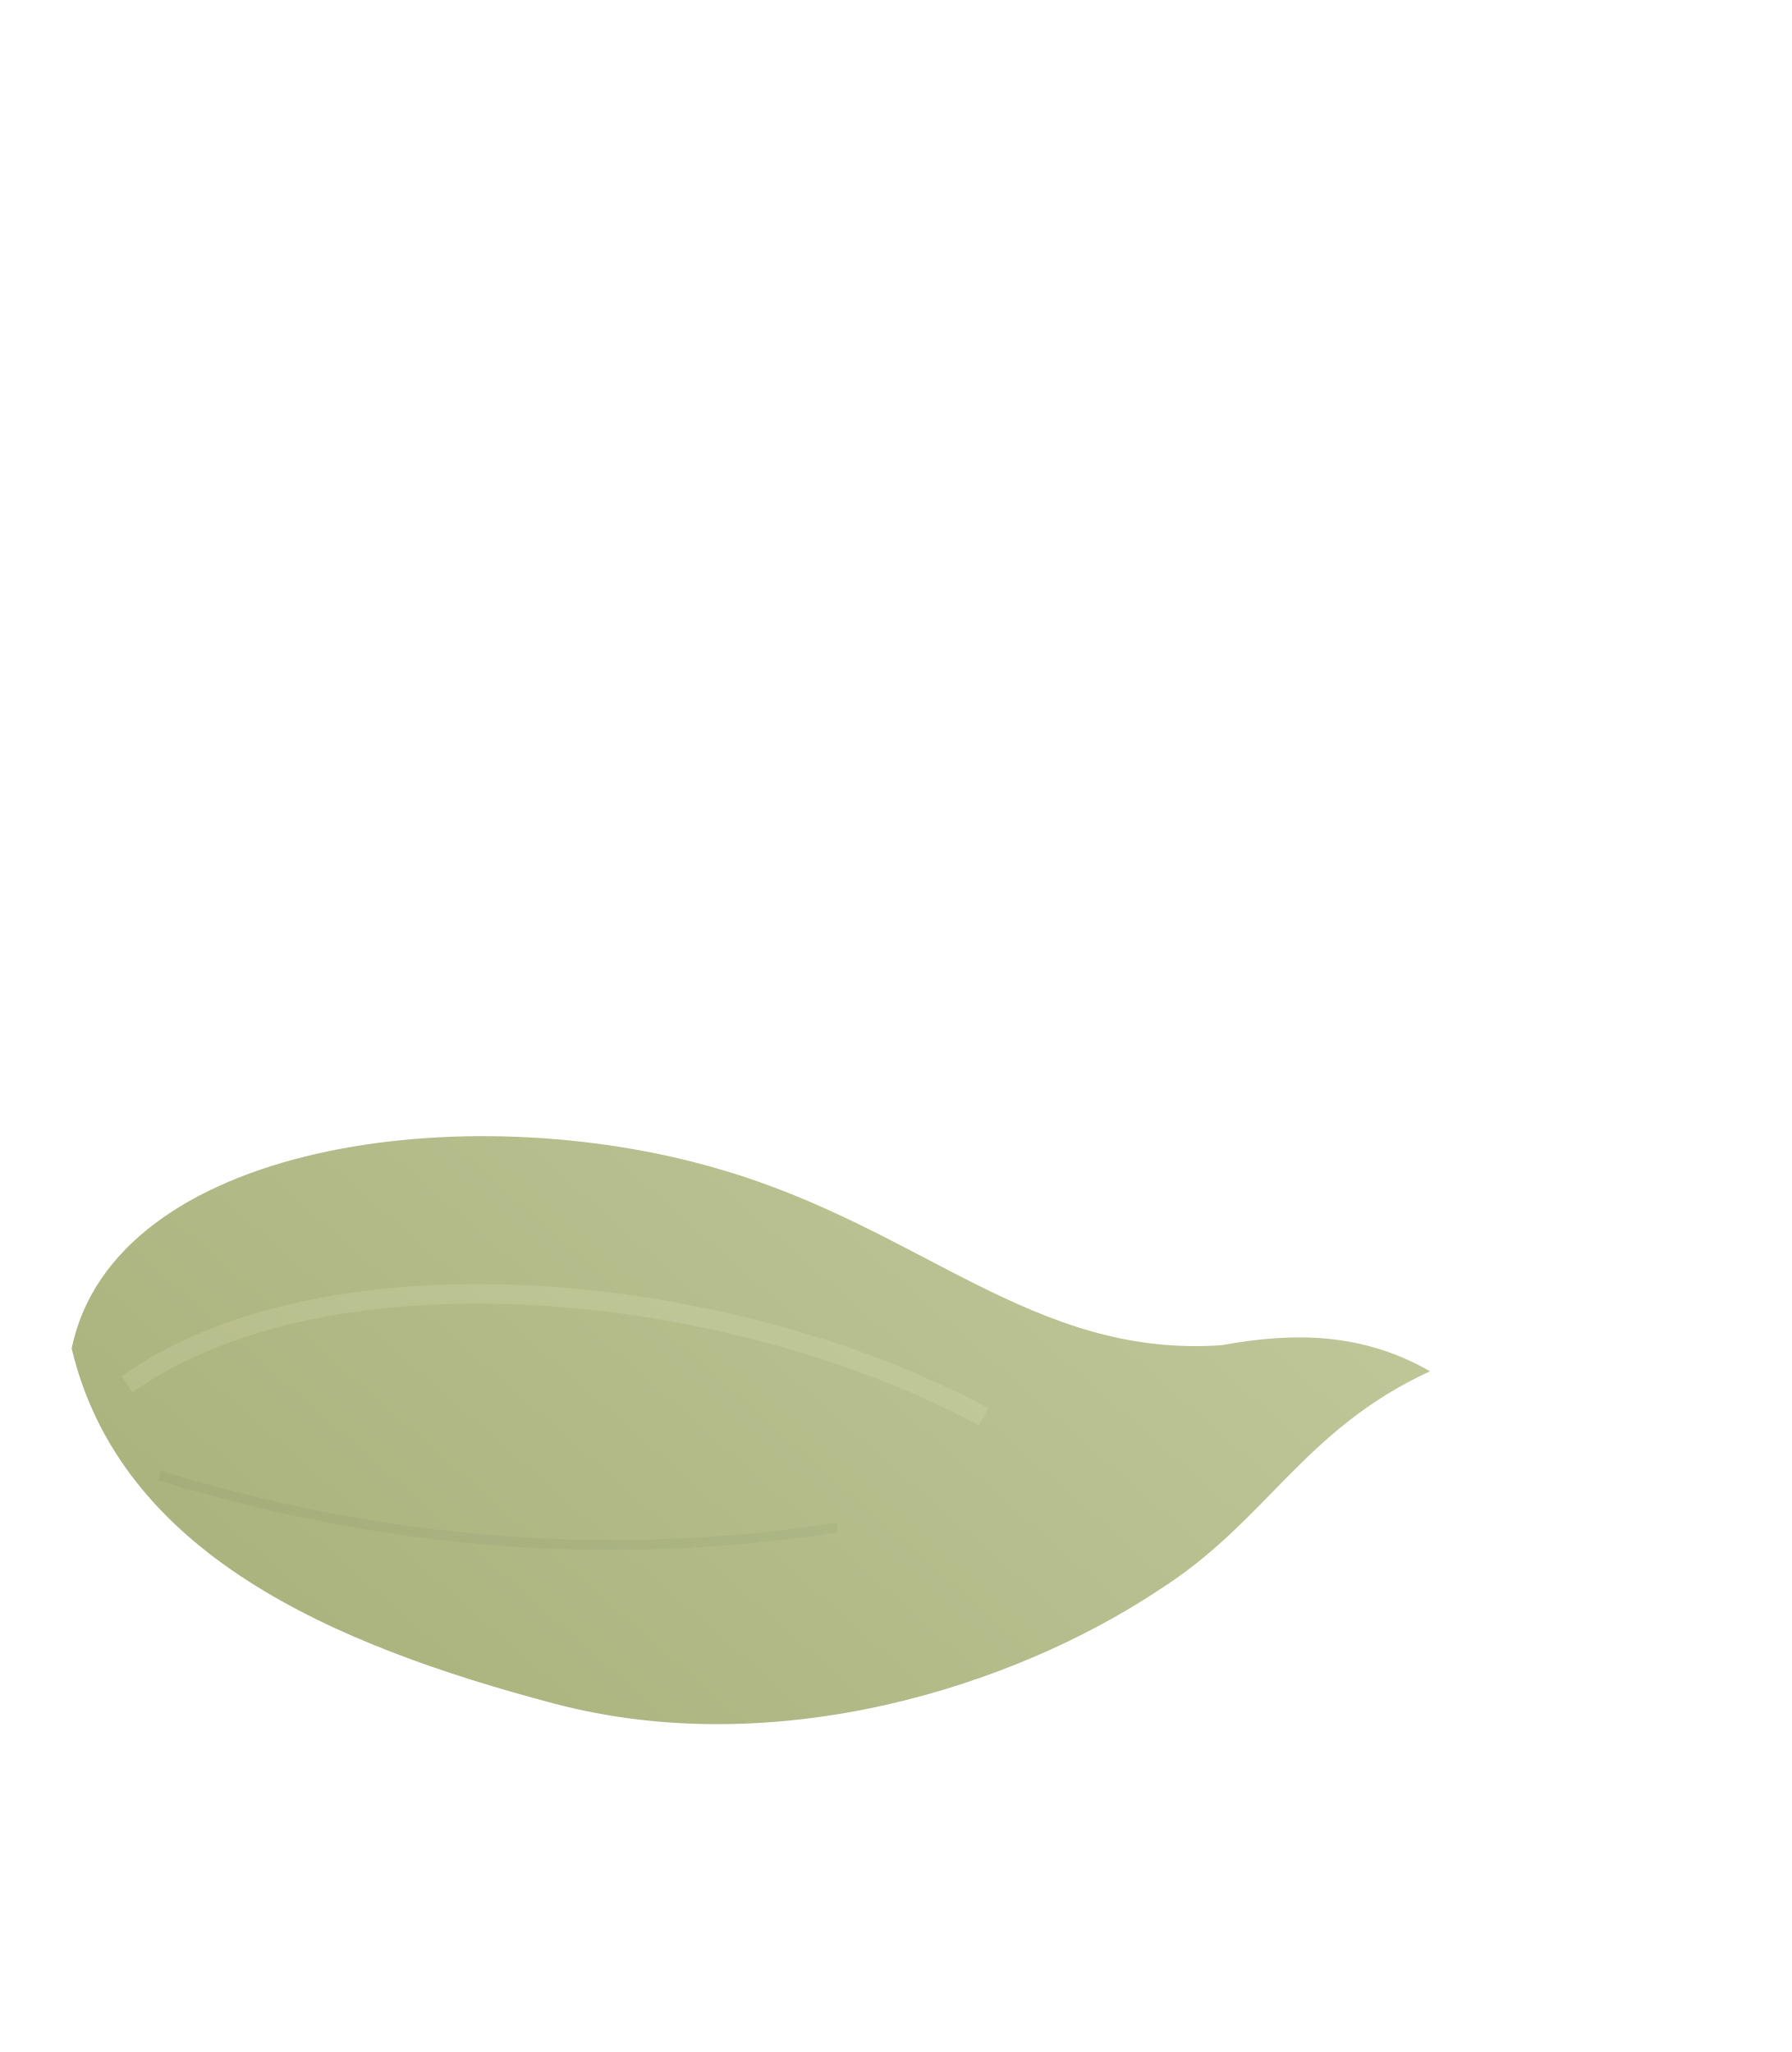
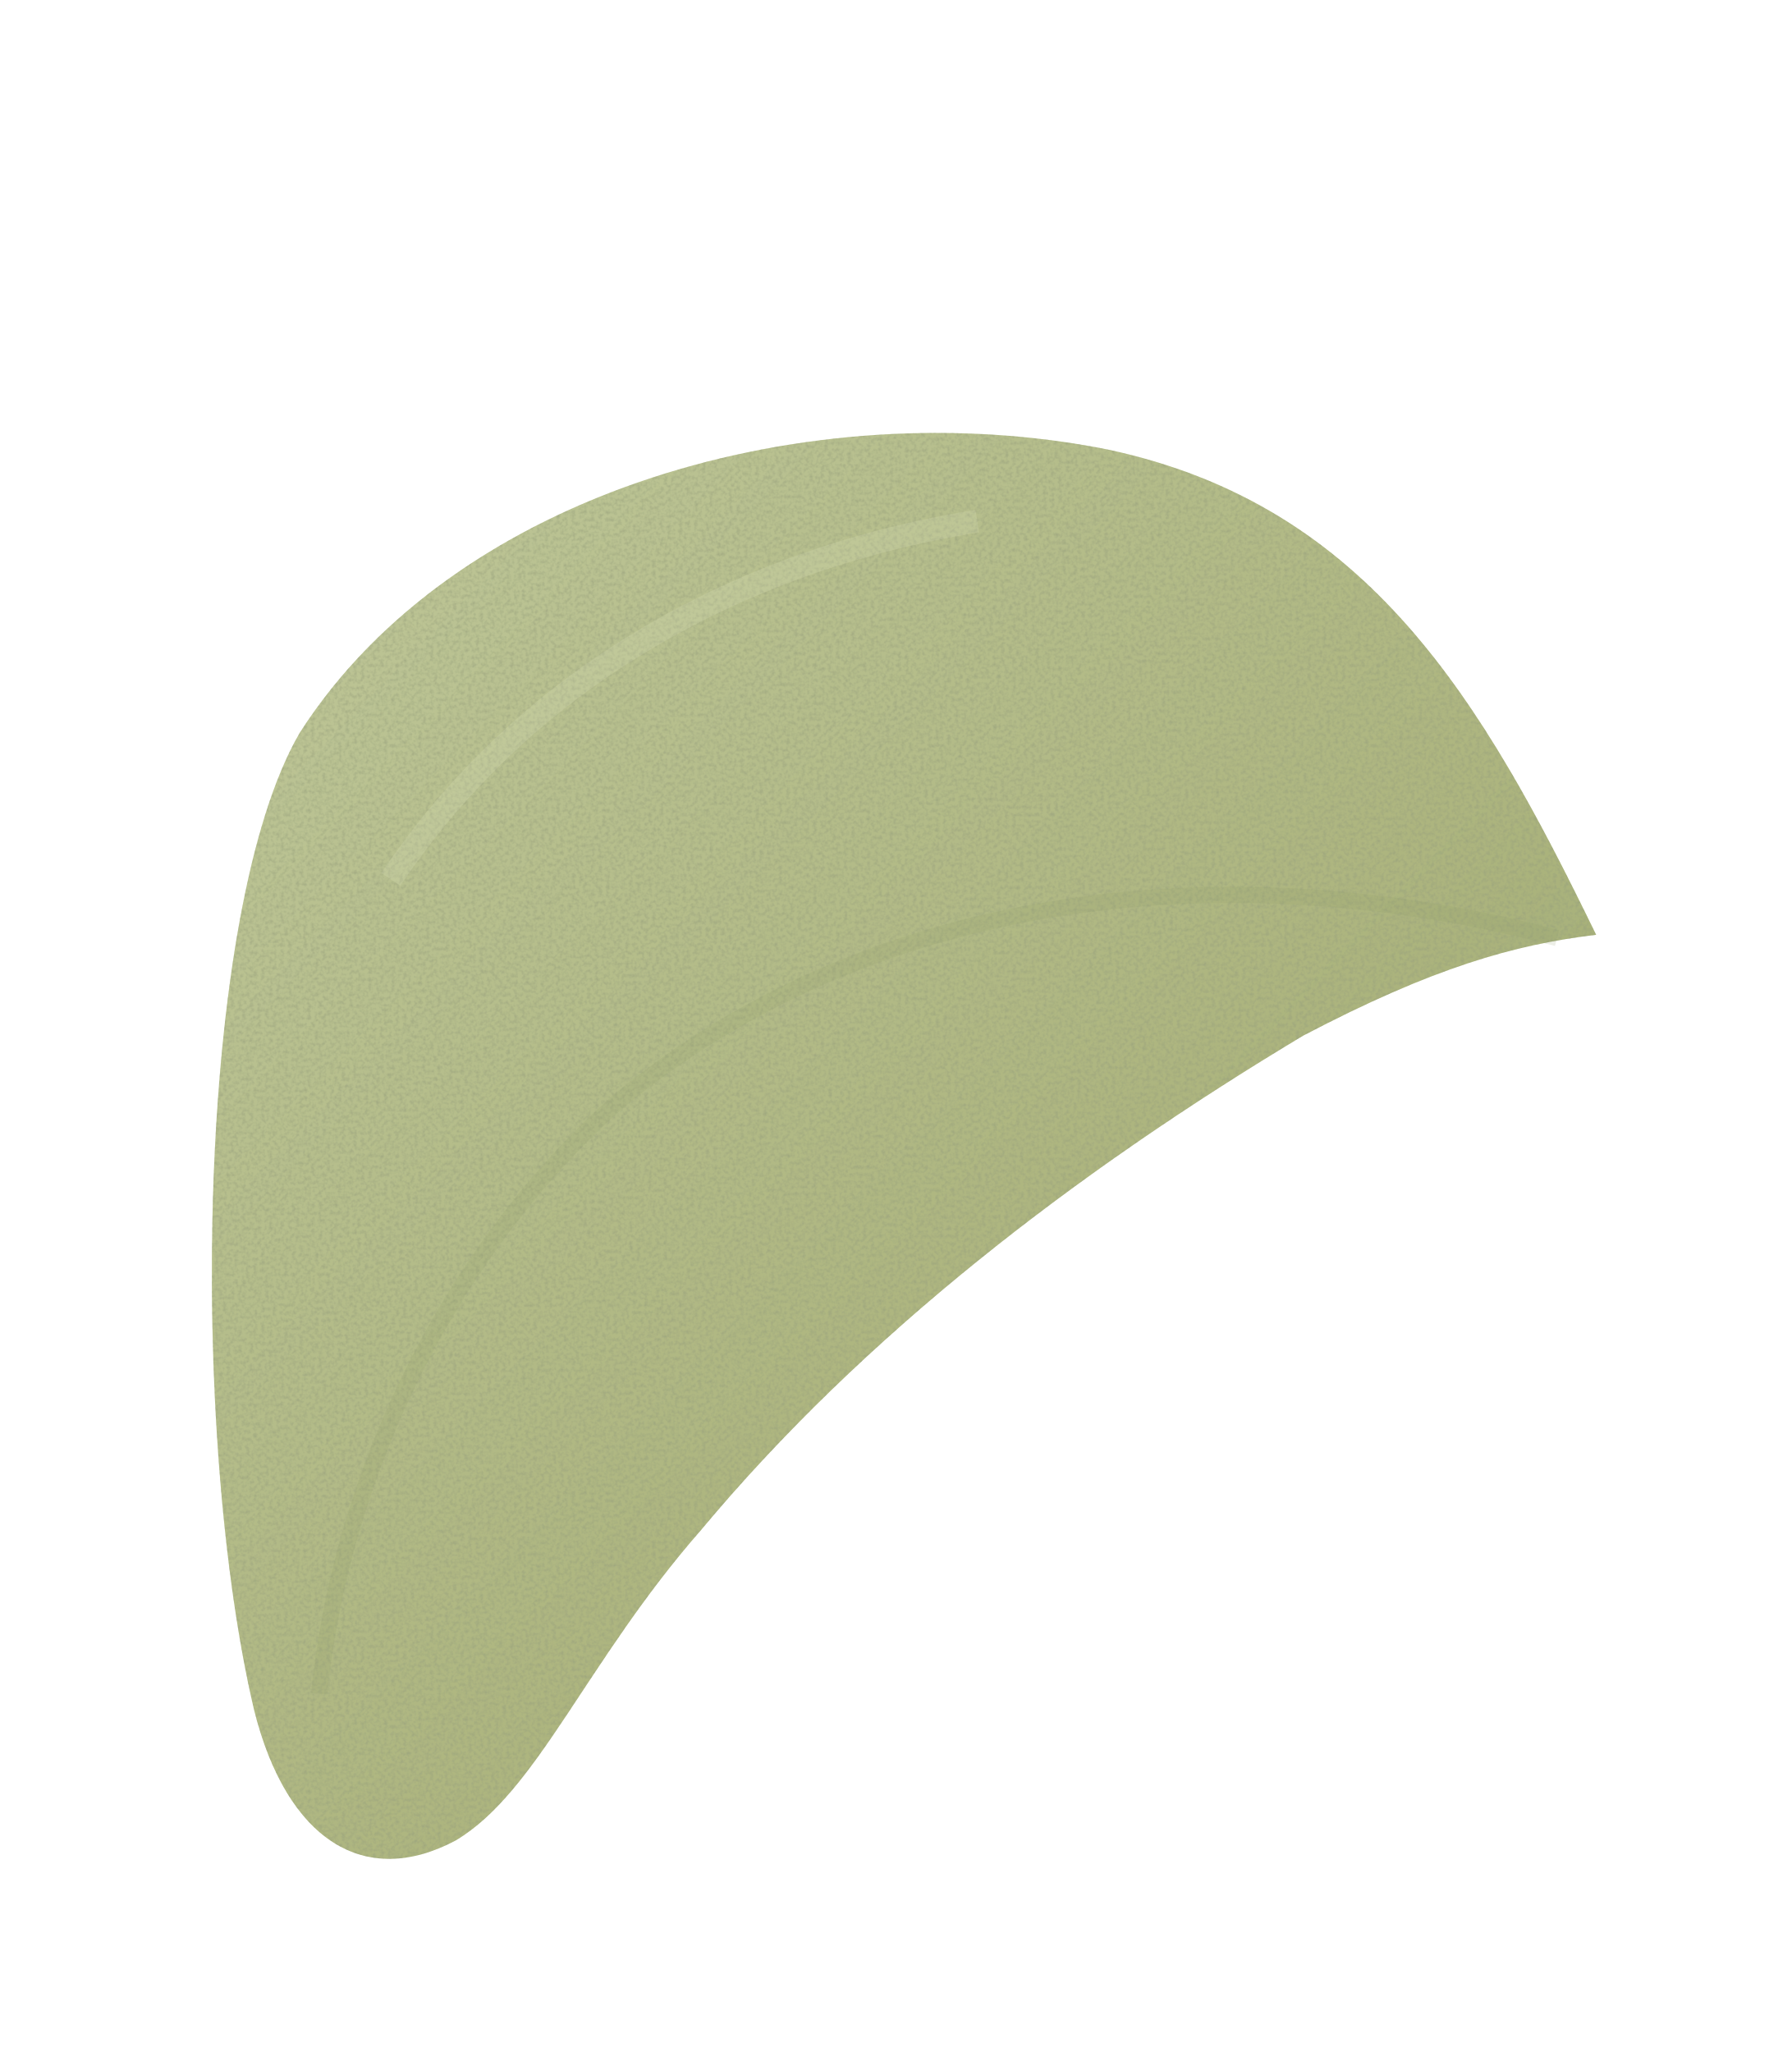
<svg xmlns="http://www.w3.org/2000/svg" width="550" height="630" viewBox="0 0 550 630">
  <defs>
    <linearGradient id="olive" x1="0" x2=".8" y1=".9" y2=".12">
      <stop offset="0" stop-color="#9eaa6d" />
      <stop offset=".55" stop-color="#b2b983" />
      <stop offset="1" stop-color="#bbc393" />
    </linearGradient>
-     <linearGradient id="soft" x1="0" x2="1" y1=".6" y2=".1">
-       <stop offset="0" stop-color="#aab27d" />
-       <stop offset="1" stop-color="#c1c99c" />
+     <linearGradient id="soft" x1=".1" x2=".9" y1=".1" y2=".9">
+       <stop offset="0" stop-color="#bcc495" />
+       <stop offset=".6" stop-color="#adb57f" />
+       <stop offset="1" stop-color="#9ca86e" />
    </linearGradient>
+     <filter id="paper" x="0" y="0" width="100%" height="100%">
+       <feTurbulence type="fractalNoise" baseFrequency=".85" numOctaves="2" seed="7" result="n" />
+       <feColorMatrix in="n" type="matrix" values="0 0 0 0 .30  0 0 0 0 .34  0 0 0 0 .20  0 0 0 1.1 -.42" result="speck" />
+       <feComposite in="speck" in2="SourceGraphic" operator="in" result="clip" />
+       <feMerge>
+         <feMergeNode in="SourceGraphic" />
+         <feMergeNode in="clip" />
+       </feMerge>
+     </filter>
  </defs>
-   <path d="M22 414 C35 351 143 336 221 359 C283 377 317 417 375 413 C397 409 418 409 439 421 C400 439 389 467 356 488 C311 518 238 541 170 523 C102 505 37 477 22 414Z" fill="url(#soft)" />
-   <path d="M39 425 C101 381 224 393 302 435" stroke="#edf1ca" stroke-width="6" opacity=".16" fill="none" />
-   <path d="M49 453 Q153 485 257 469" stroke="#74865a" stroke-width="3" opacity=".12" fill="none" />
+   <path d="M490 287 C455 215 420 155 340 138 C250 120 140 150 92 225 C60 280 58 440 78 525 C88 565 112 580 140 565 C165 550 180 510 215 470 C265 410 330 360 400 318 C440 297 465 290 490 287Z" fill="url(#soft)" filter="url(#paper)" />
+   <path d="M478 288 C380 262 270 272 190 338 C140 382 105 450 98 520" stroke="#8e9b67" stroke-width="5" opacity=".16" fill="none" />
+   <path d="M300 160 C225 172 160 210 120 270" stroke="#eef0cc" stroke-width="7" opacity=".16" fill="none" />
</svg>
